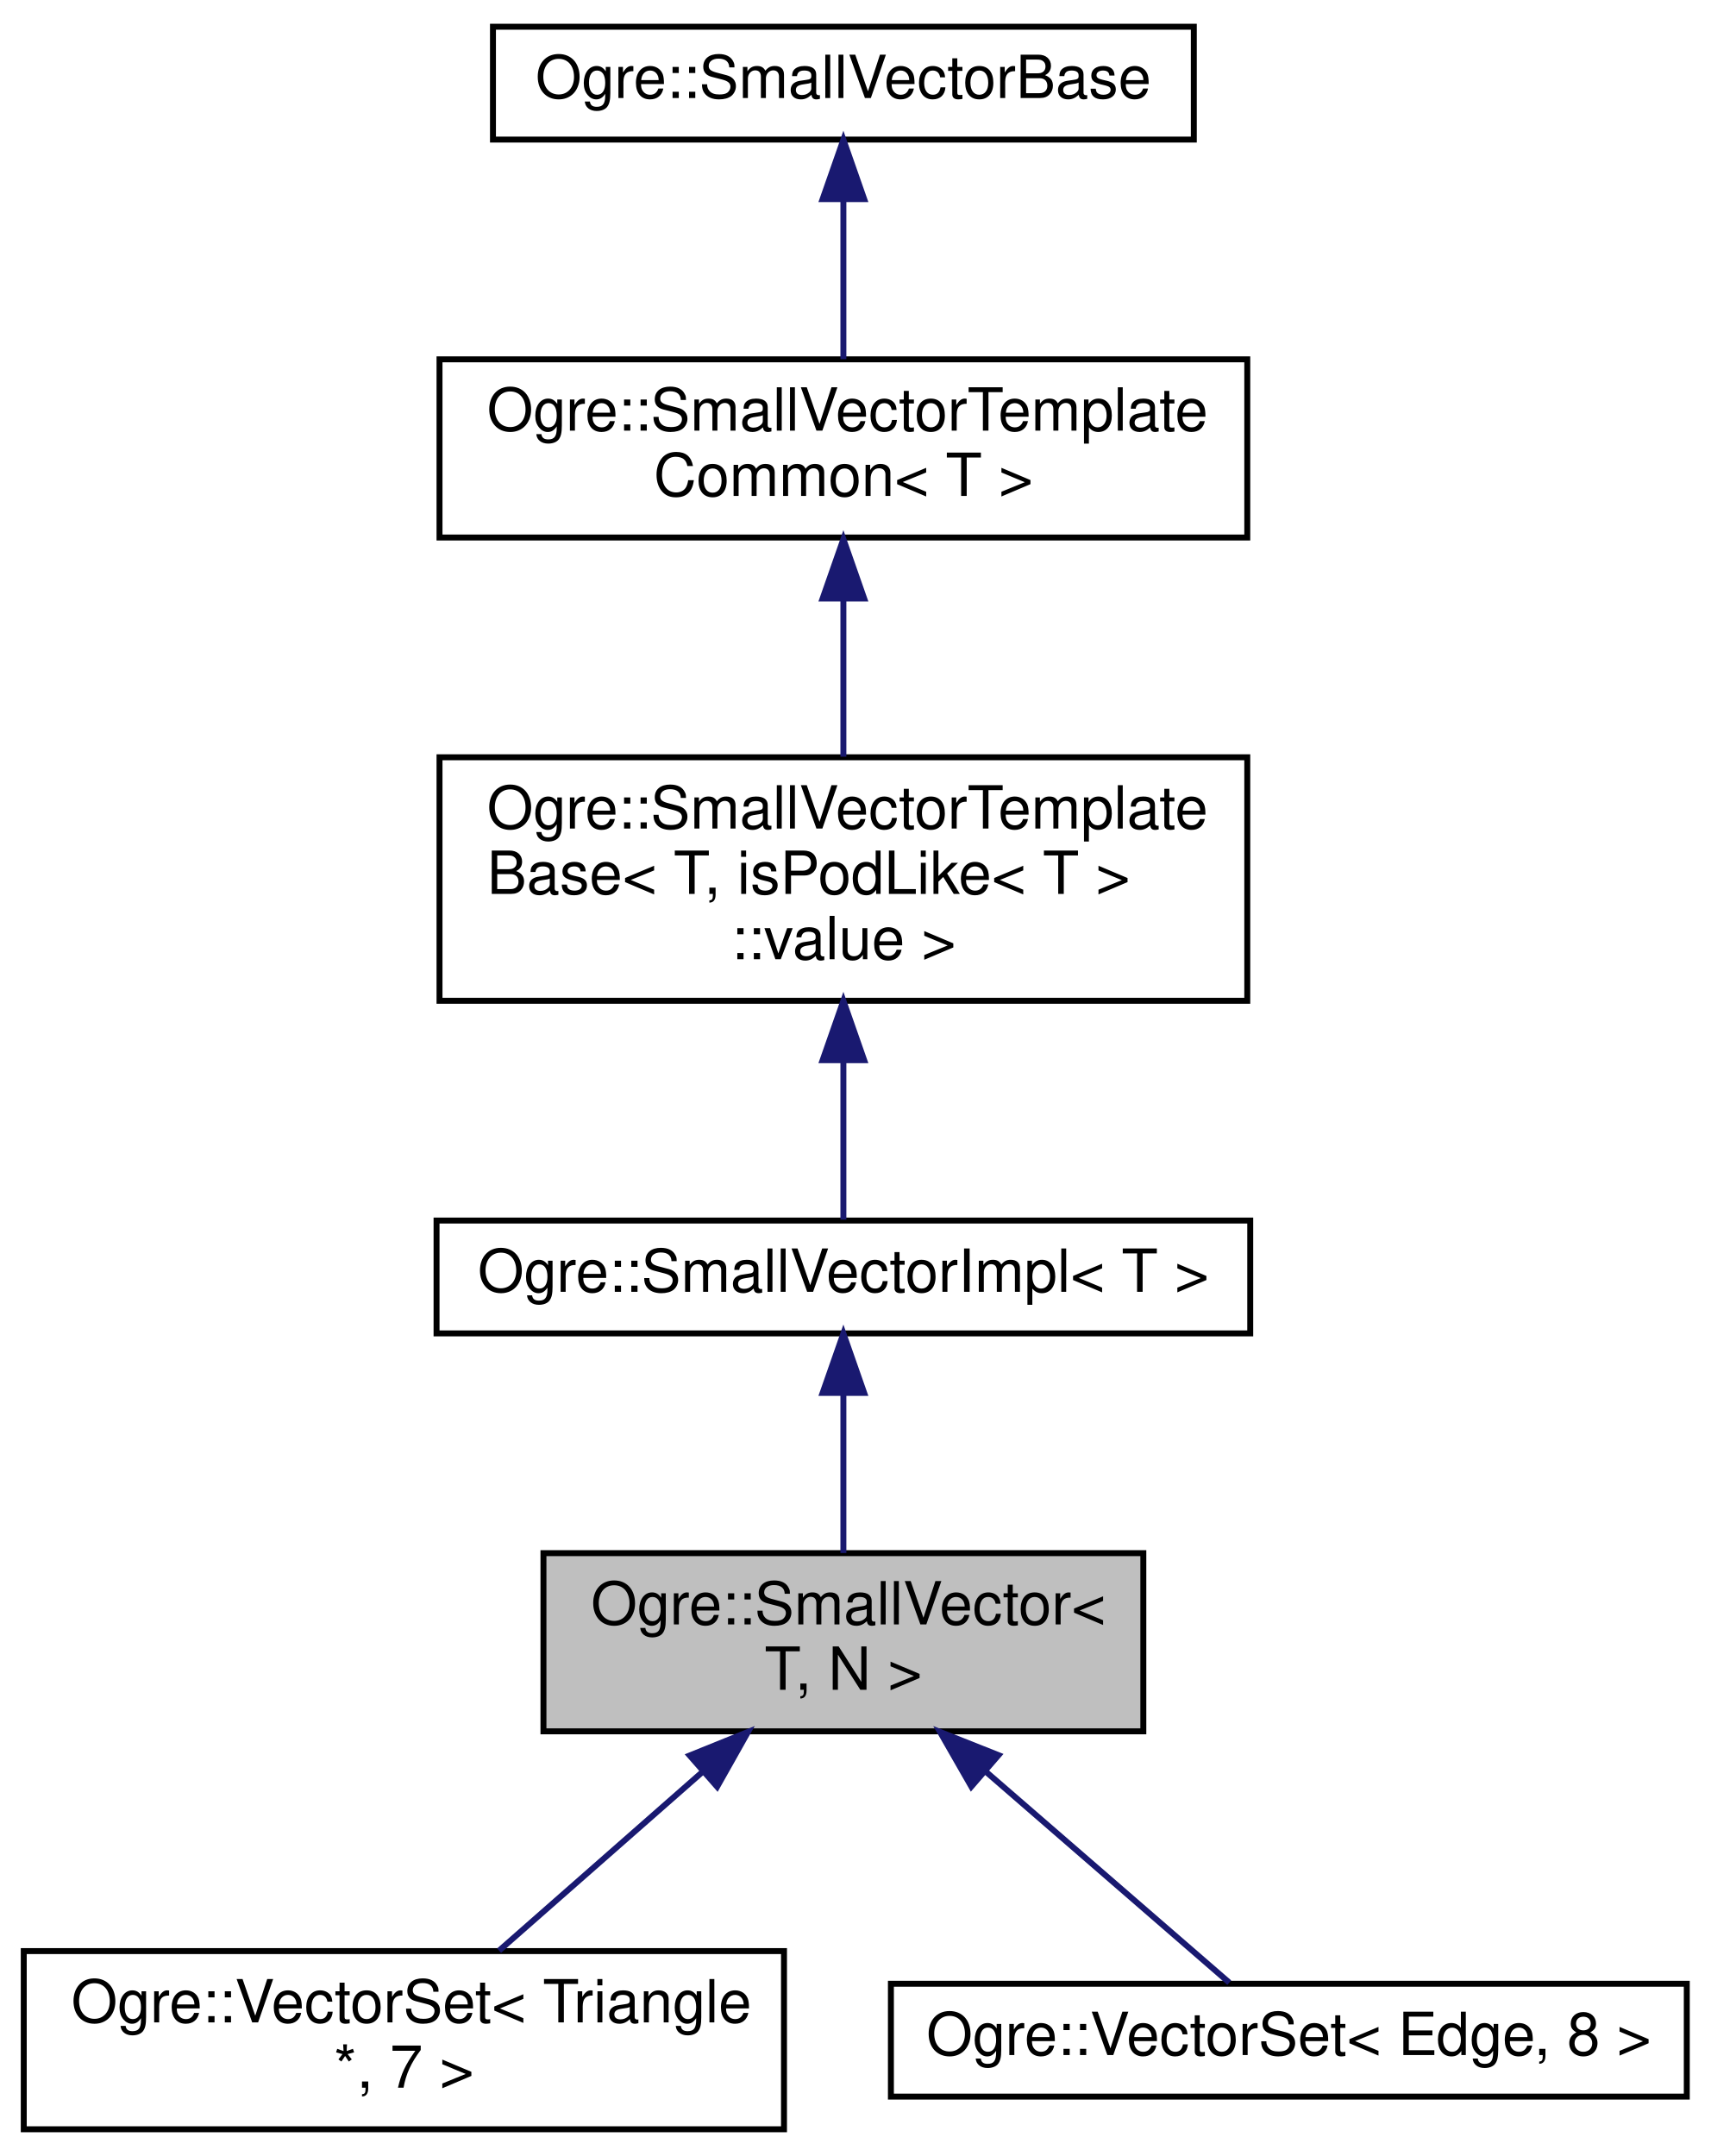
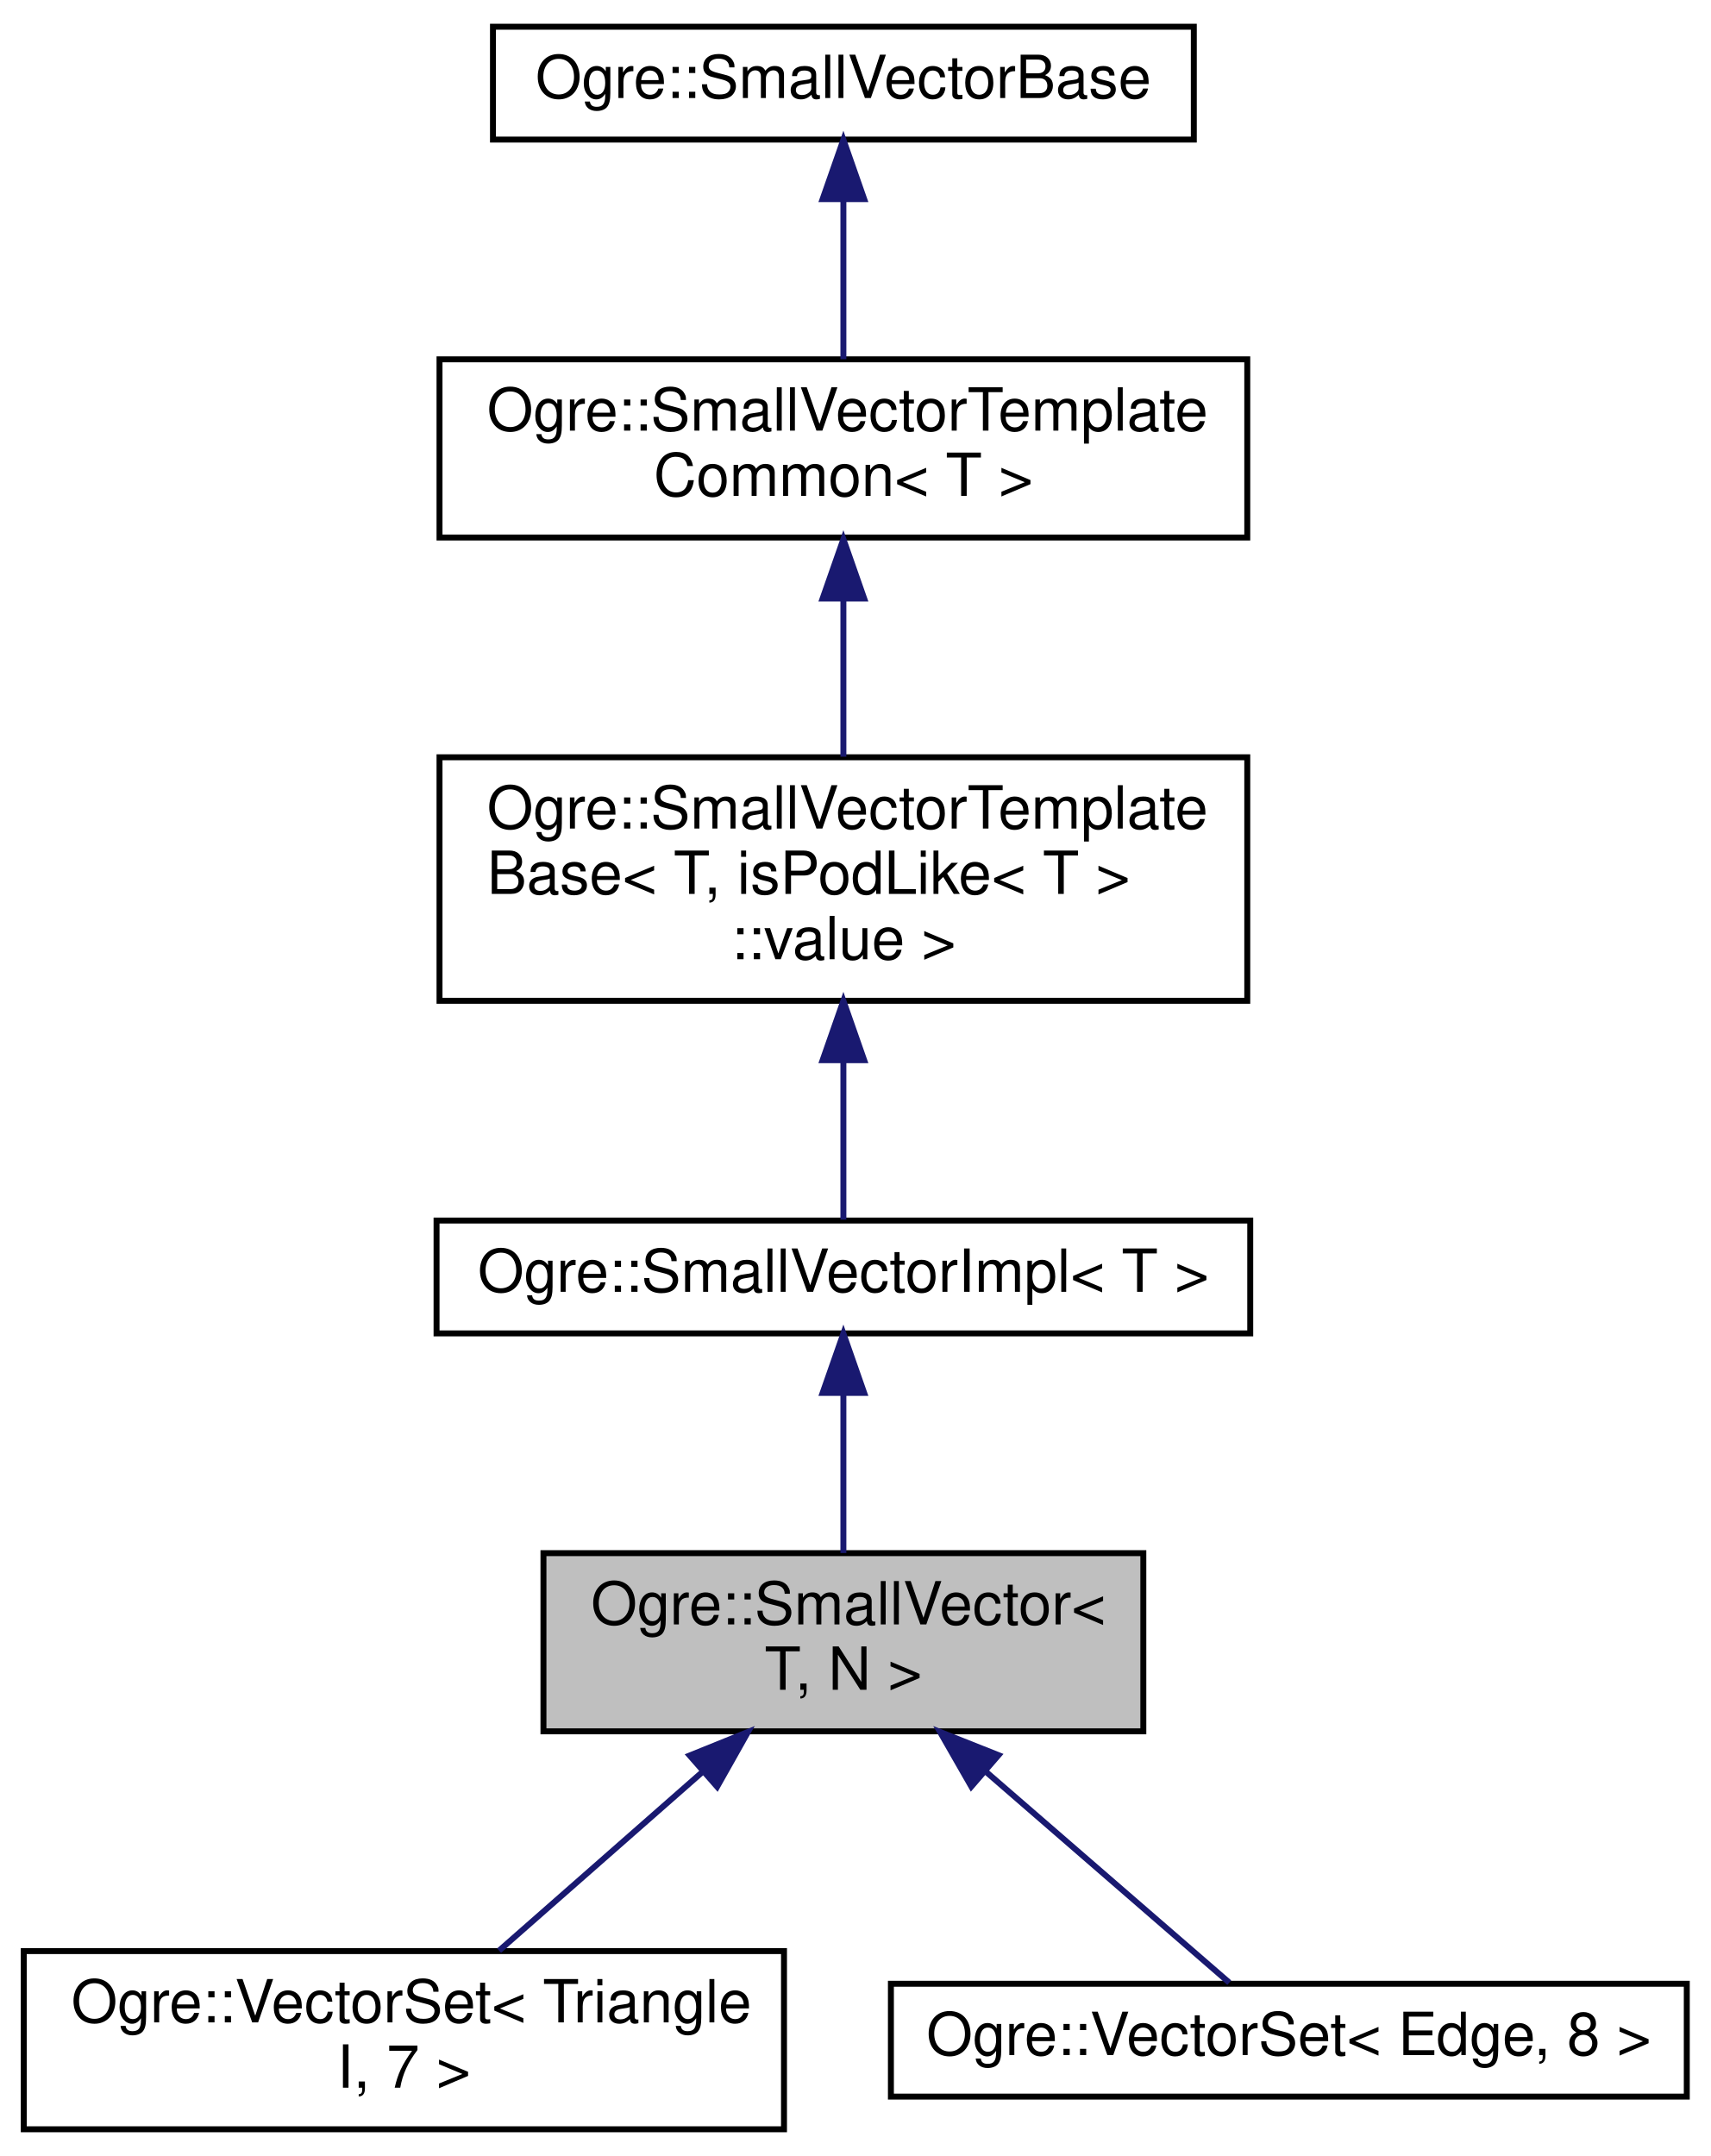
<svg xmlns="http://www.w3.org/2000/svg" xmlns:xlink="http://www.w3.org/1999/xlink" width="288pt" height="363pt" viewBox="0.00 0.00 288.00 363.00">
  <g id="graph0" class="graph" transform="scale(1 1) rotate(0) translate(4 359)">
    <g id="node1" class="node">
      <g id="a_node1">
        <a xlink:title="SmallVector - This is a 'vector' (really, a variable-sized array), optimized for the case when the ar...">
          <polygon fill="#bfbfbf" stroke="black" points="87.5,-67.5 87.5,-97.5 188.5,-97.5 188.5,-67.5 87.5,-67.5" />
          <text text-anchor="start" x="95.5" y="-85.5" font-family="Helvetica,sans-Serif" font-size="10.00">Ogre::SmallVector&lt;</text>
          <text text-anchor="middle" x="138" y="-74.5" font-family="Helvetica,sans-Serif" font-size="10.00"> T, N &gt;</text>
        </a>
      </g>
    </g>
    <g id="node6" class="node">
      <g id="a_node6">
        <a xlink:href="struct_ogre_1_1_vector_set.html" target="_top" xlink:title=" ">
          <polygon fill="none" stroke="black" points="0,-0.5 0,-30.5 128,-30.5 128,-0.5 0,-0.5" />
          <text text-anchor="start" x="8" y="-18.5" font-family="Helvetica,sans-Serif" font-size="10.00">Ogre::VectorSet&lt; Triangle</text>
-           <text text-anchor="middle" x="64" y="-7.5" font-family="Helvetica,sans-Serif" font-size="10.00"> *, 7 &gt;</text>
+           <text text-anchor="middle" x="64" y="-7.5" font-family="Helvetica,sans-Serif" font-size="10.00">I, 7 &gt;</text>
        </a>
      </g>
    </g>
    <g id="edge5" class="edge">
      <path fill="none" stroke="midnightblue" d="M114.2,-60.6C103.03,-50.78 90.01,-39.34 80.03,-30.58" />
      <polygon fill="midnightblue" stroke="midnightblue" points="112.12,-63.43 121.94,-67.4 116.74,-58.17 112.12,-63.43" />
    </g>
    <g id="node7" class="node">
      <g id="a_node7">
        <a xlink:href="struct_ogre_1_1_vector_set.html" target="_top" xlink:title=" ">
          <polygon fill="none" stroke="black" points="146,-6 146,-25 280,-25 280,-6 146,-6" />
          <text text-anchor="middle" x="213" y="-13" font-family="Helvetica,sans-Serif" font-size="10.00">Ogre::VectorSet&lt; Edge, 8 &gt;</text>
        </a>
      </g>
    </g>
    <g id="edge6" class="edge">
      <path fill="none" stroke="midnightblue" d="M162.03,-60.67C175.88,-48.67 192.55,-34.22 202.97,-25.19" />
      <polygon fill="midnightblue" stroke="midnightblue" points="159.54,-58.2 154.27,-67.4 164.12,-63.49 159.54,-58.2" />
    </g>
    <g id="node2" class="node">
      <g id="a_node2">
        <a xlink:href="class_ogre_1_1_small_vector_impl.html" target="_top" xlink:title="SmallVectorImpl - This class consists of common code factored out of the SmallVector class to reduce ...">
          <polygon fill="none" stroke="black" points="69.5,-134.5 69.5,-153.5 206.5,-153.5 206.5,-134.5 69.5,-134.5" />
          <text text-anchor="middle" x="138" y="-141.5" font-family="Helvetica,sans-Serif" font-size="10.00">Ogre::SmallVectorImpl&lt; T &gt;</text>
        </a>
      </g>
    </g>
    <g id="edge1" class="edge">
      <path fill="none" stroke="midnightblue" d="M138,-124.23C138,-115.59 138,-105.5 138,-97.52" />
      <polygon fill="midnightblue" stroke="midnightblue" points="134.5,-124.48 138,-134.48 141.5,-124.48 134.5,-124.48" />
    </g>
    <g id="node3" class="node">
      <g id="a_node3">
        <a xlink:href="class_ogre_1_1_small_vector_template_base.html" target="_top" xlink:title=" ">
          <polygon fill="none" stroke="black" points="70,-190.5 70,-231.5 206,-231.5 206,-190.5 70,-190.5" />
          <text text-anchor="start" x="78" y="-219.5" font-family="Helvetica,sans-Serif" font-size="10.00">Ogre::SmallVectorTemplate</text>
          <text text-anchor="start" x="78" y="-208.5" font-family="Helvetica,sans-Serif" font-size="10.00">Base&lt; T, isPodLike&lt; T &gt;</text>
          <text text-anchor="middle" x="138" y="-197.5" font-family="Helvetica,sans-Serif" font-size="10.00">::value &gt;</text>
        </a>
      </g>
    </g>
    <g id="edge2" class="edge">
      <path fill="none" stroke="midnightblue" d="M138,-180.26C138,-170.56 138,-160.52 138,-153.65" />
      <polygon fill="midnightblue" stroke="midnightblue" points="134.5,-180.5 138,-190.5 141.5,-180.5 134.5,-180.5" />
    </g>
    <g id="node4" class="node">
      <g id="a_node4">
        <a xlink:href="class_ogre_1_1_small_vector_template_common.html" target="_top" xlink:title=" ">
          <polygon fill="none" stroke="black" points="70,-268.5 70,-298.5 206,-298.5 206,-268.5 70,-268.5" />
          <text text-anchor="start" x="78" y="-286.5" font-family="Helvetica,sans-Serif" font-size="10.00">Ogre::SmallVectorTemplate</text>
          <text text-anchor="middle" x="138" y="-275.5" font-family="Helvetica,sans-Serif" font-size="10.00">Common&lt; T &gt;</text>
        </a>
      </g>
    </g>
    <g id="edge3" class="edge">
      <path fill="none" stroke="midnightblue" d="M138,-257.98C138,-249.35 138,-239.76 138,-231.59" />
      <polygon fill="midnightblue" stroke="midnightblue" points="134.5,-258.23 138,-268.23 141.5,-258.23 134.5,-258.23" />
    </g>
    <g id="node5" class="node">
      <g id="a_node5">
        <a xlink:href="class_ogre_1_1_small_vector_base.html" target="_top" xlink:title="SmallVectorBase - This is all the non-templated stuff common to all SmallVectors.">
          <polygon fill="none" stroke="black" points="79,-335.5 79,-354.5 197,-354.5 197,-335.5 79,-335.5" />
          <text text-anchor="middle" x="138" y="-342.5" font-family="Helvetica,sans-Serif" font-size="10.00">Ogre::SmallVectorBase</text>
        </a>
      </g>
    </g>
    <g id="edge4" class="edge">
      <path fill="none" stroke="midnightblue" d="M138,-325.23C138,-316.59 138,-306.5 138,-298.52" />
      <polygon fill="midnightblue" stroke="midnightblue" points="134.5,-325.48 138,-335.48 141.5,-325.48 134.5,-325.48" />
    </g>
  </g>
</svg>
